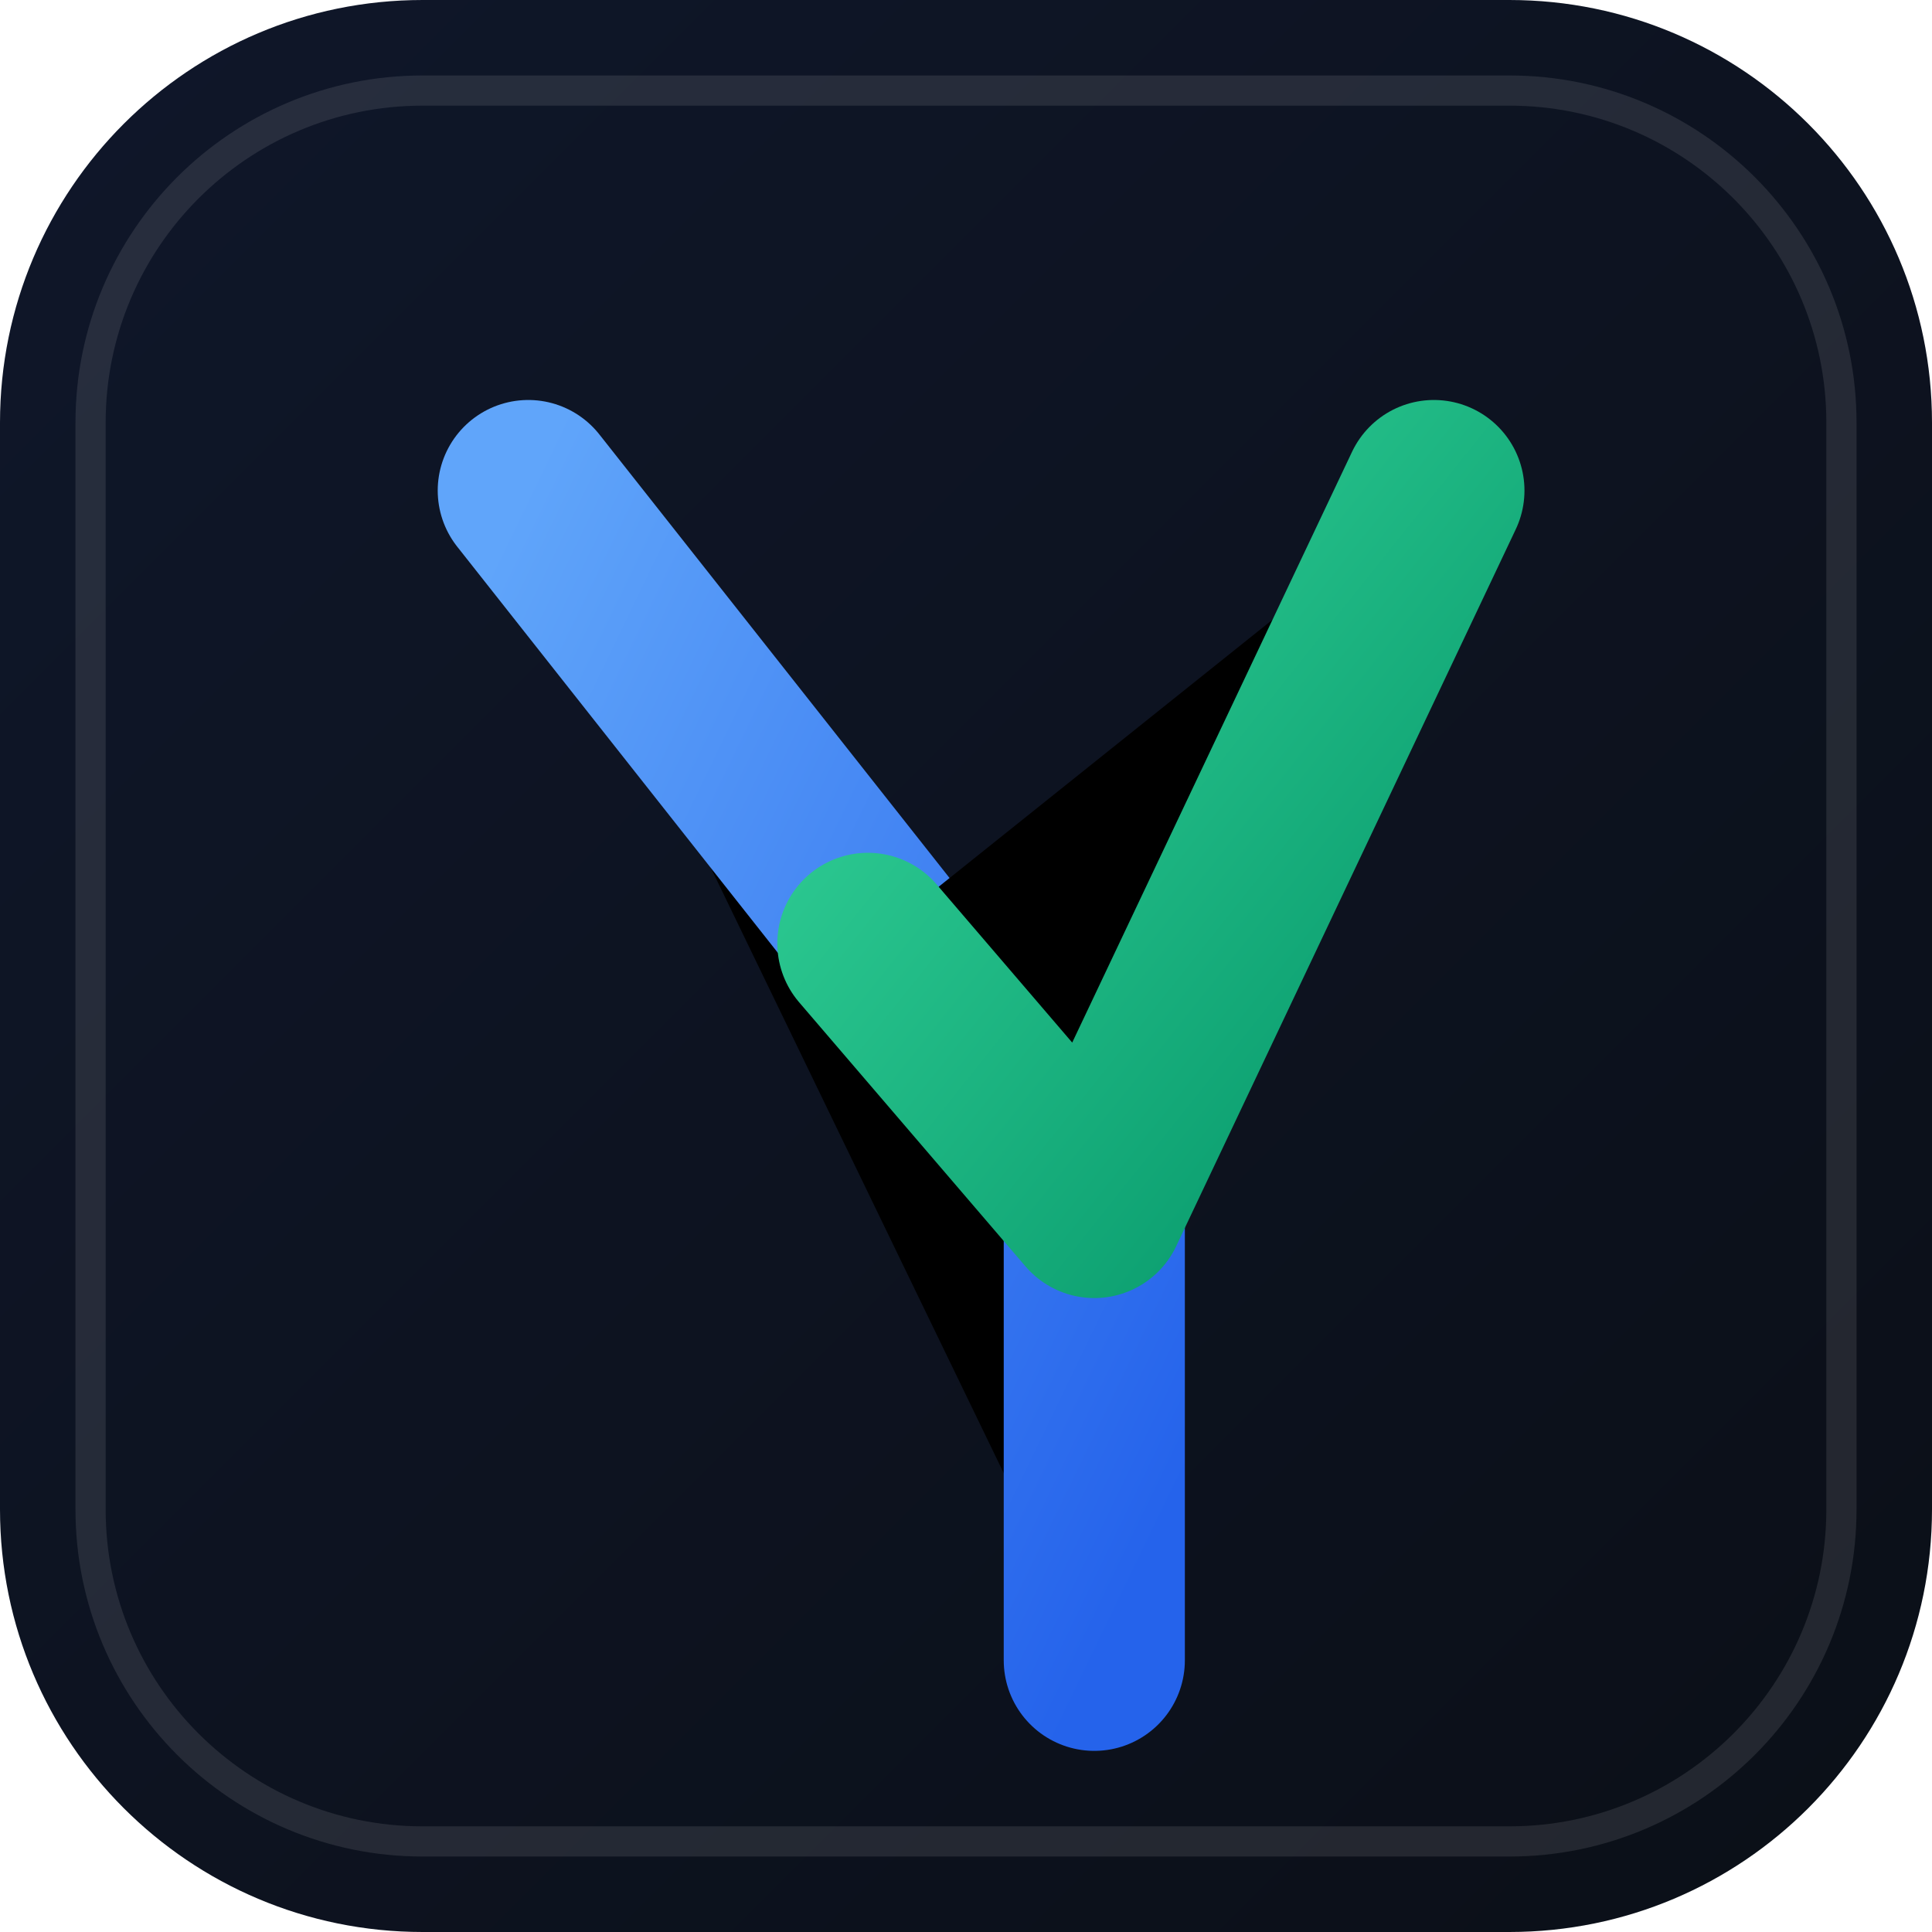
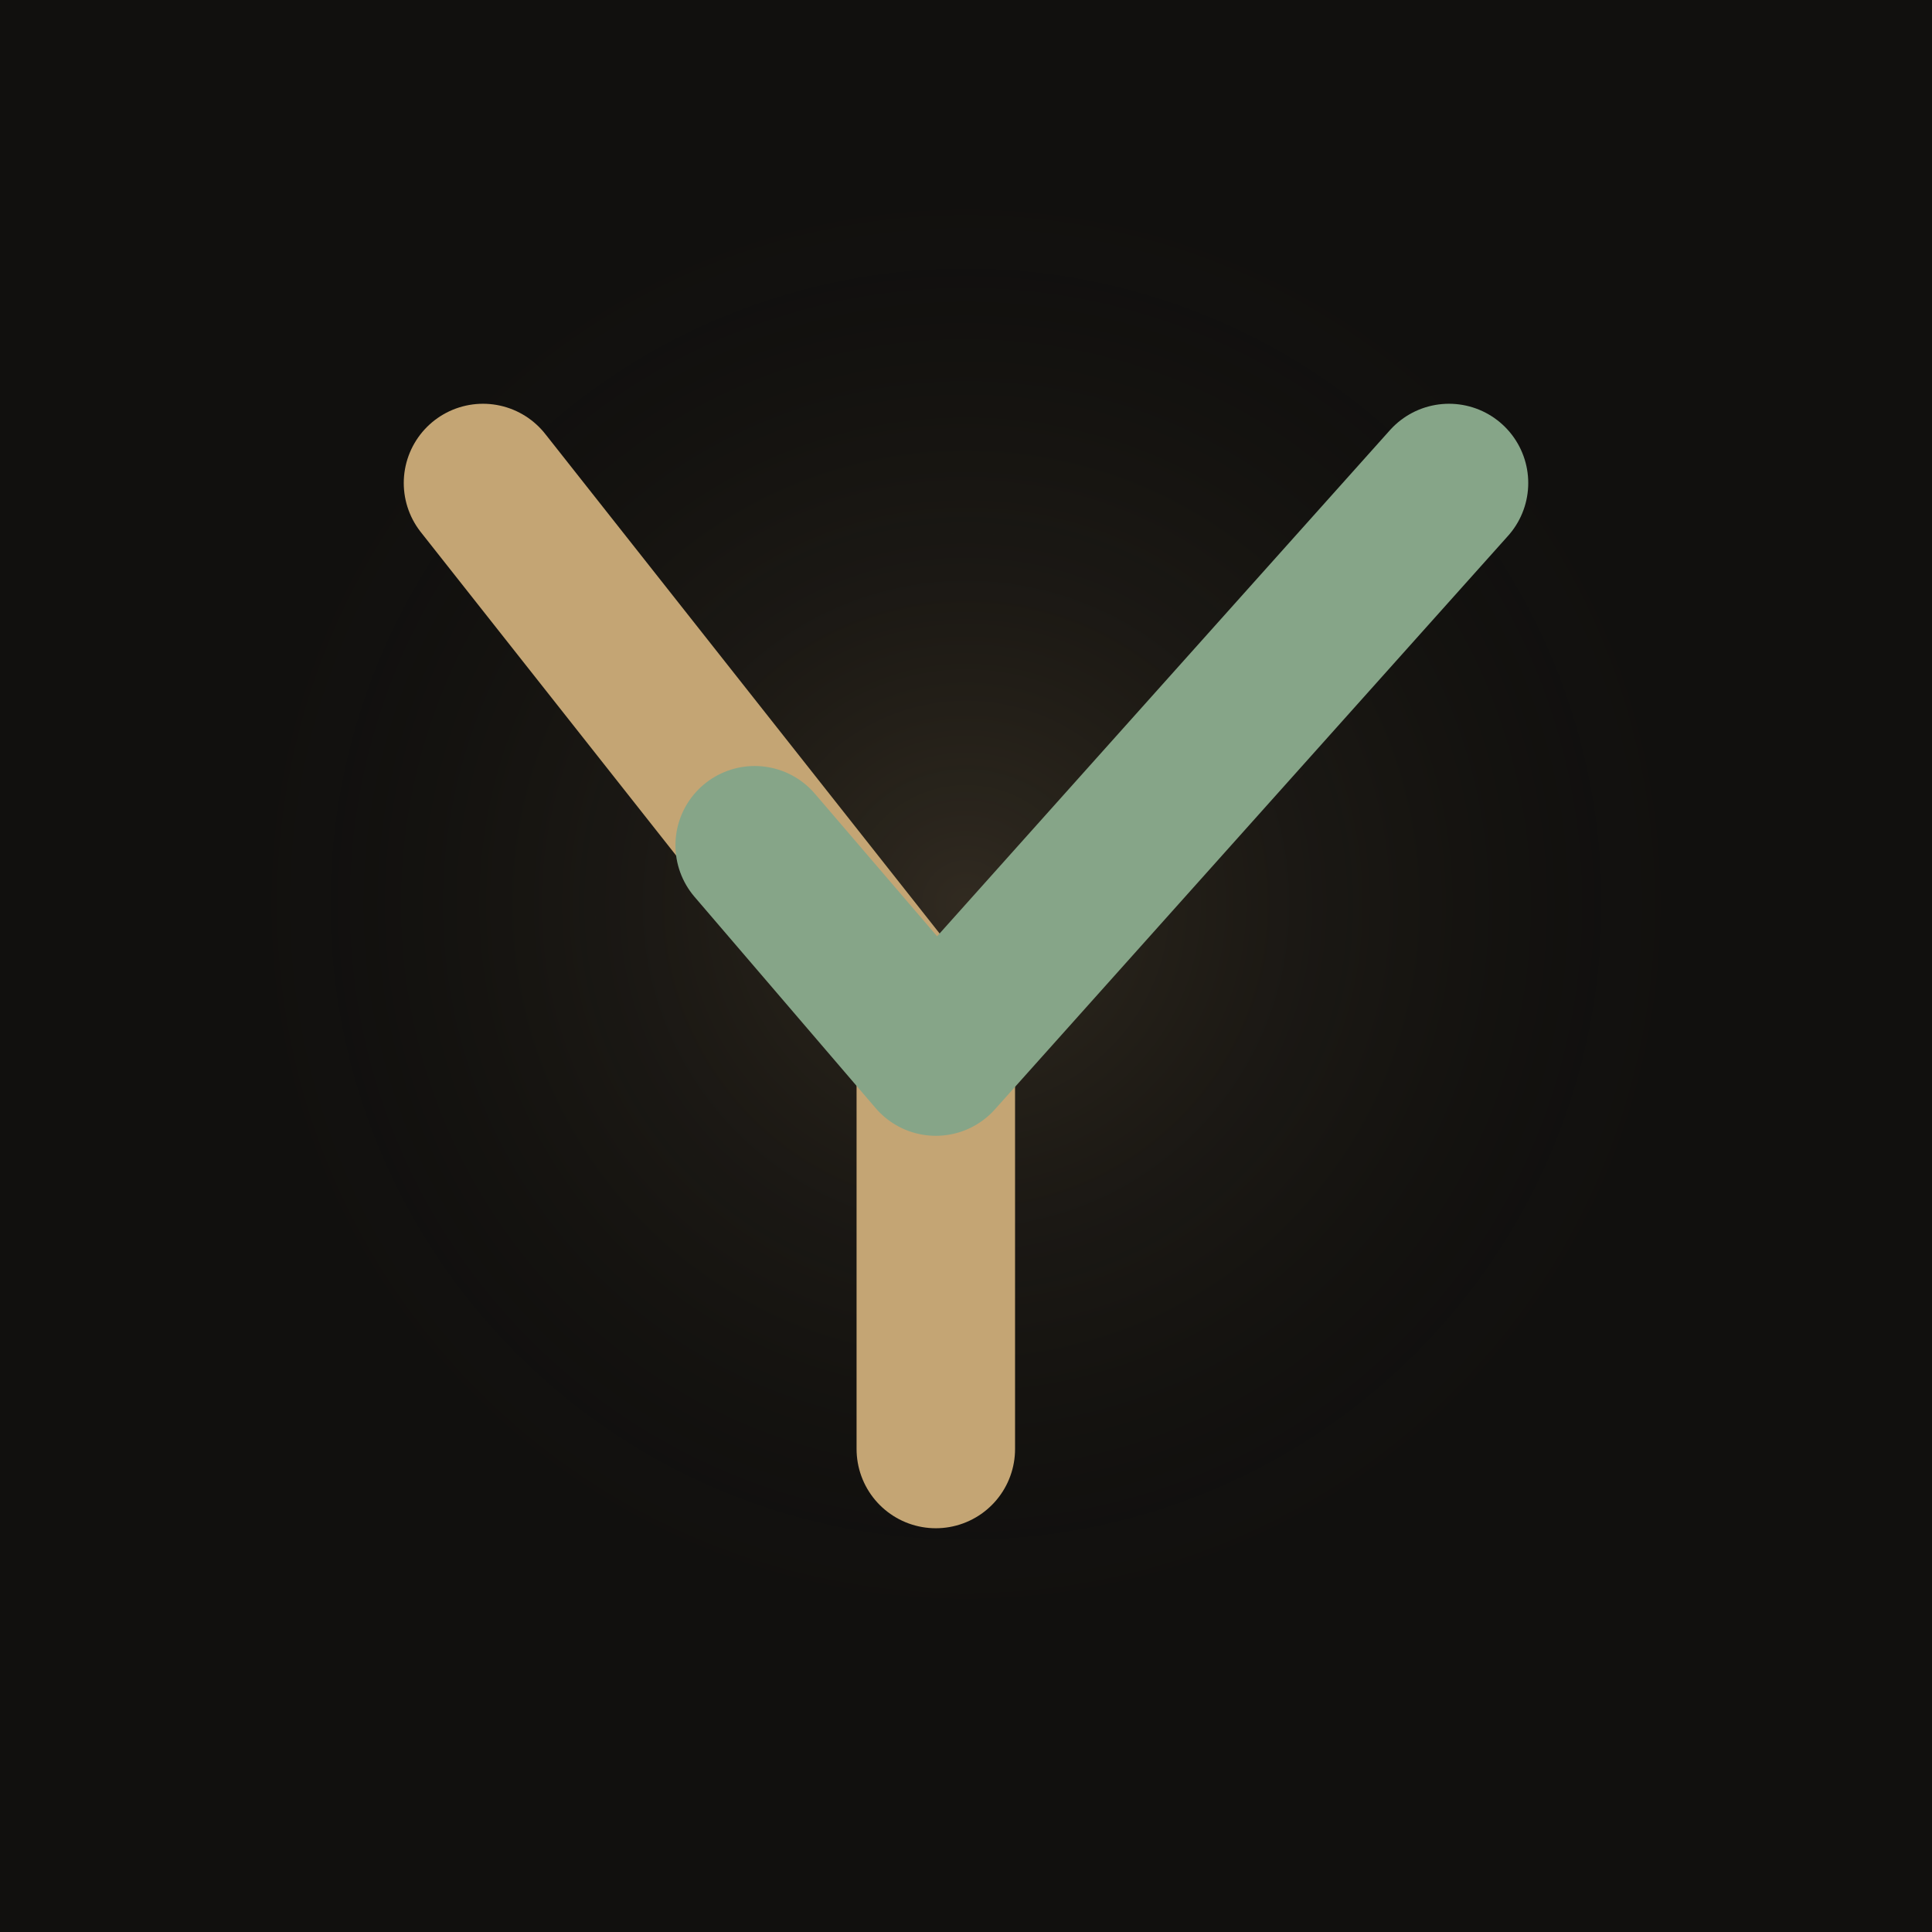
<svg xmlns="http://www.w3.org/2000/svg" viewBox="0 0 512 512" width="512" height="512">
  <defs>
-     <linearGradient id="bg" x1="0" y1="0" x2="1" y2="1">
-       <stop offset="0" stop-color="#0F172A" />
-       <stop offset="1" stop-color="#0B0F17" />
-     </linearGradient>
-     <linearGradient id="blueGlow" x1="0" y1="0" x2="1" y2="1">
-       <stop offset="0" stop-color="#60A5FA" />
-       <stop offset="1" stop-color="#2563EB" />
-     </linearGradient>
-     <linearGradient id="greenGlow" x1="0" y1="0" x2="1" y2="1">
-       <stop offset="0" stop-color="#34D399" />
-       <stop offset="1" stop-color="#059669" />
-     </linearGradient>
+     <radialGradient id="glow" cx="50%" cy="48%" r="48%">
+       <stop offset="0" stop-color="#c4a574" stop-opacity="0.18" />
+       <stop offset="1" stop-color="#11100e" stop-opacity="0" />
+     </radialGradient>
  </defs>
-   <rect width="512" height="512" rx="112" fill="url(#bg)" />
-   <rect x="24" y="24" width="464" height="464" rx="88" fill="none" stroke="rgba(255,255,255,0.1)" stroke-width="8" />
-   <g transform="translate(100, 90)">
-     <path d="M40 40 L190 230 V350" stroke="url(#blueGlow)" stroke-width="48" stroke-linecap="round" stroke-linejoin="round" />
-     <path d="M280 40 L190 230 L130 160" stroke="url(#greenGlow)" stroke-width="48" stroke-linecap="round" stroke-linejoin="round" />
+   <rect width="512" height="512" fill="#11100e" />
+   <circle cx="256" cy="248" r="210" fill="url(#glow)" />
+   <g fill="none" stroke-linecap="round" stroke-linejoin="round" stroke-width="42">
+     <path d="M128 128 L248 280 V384" stroke="#c4a574" />
+     <path d="M384 128 L248 280 L200 224" stroke="#86a588" />
  </g>
</svg>
